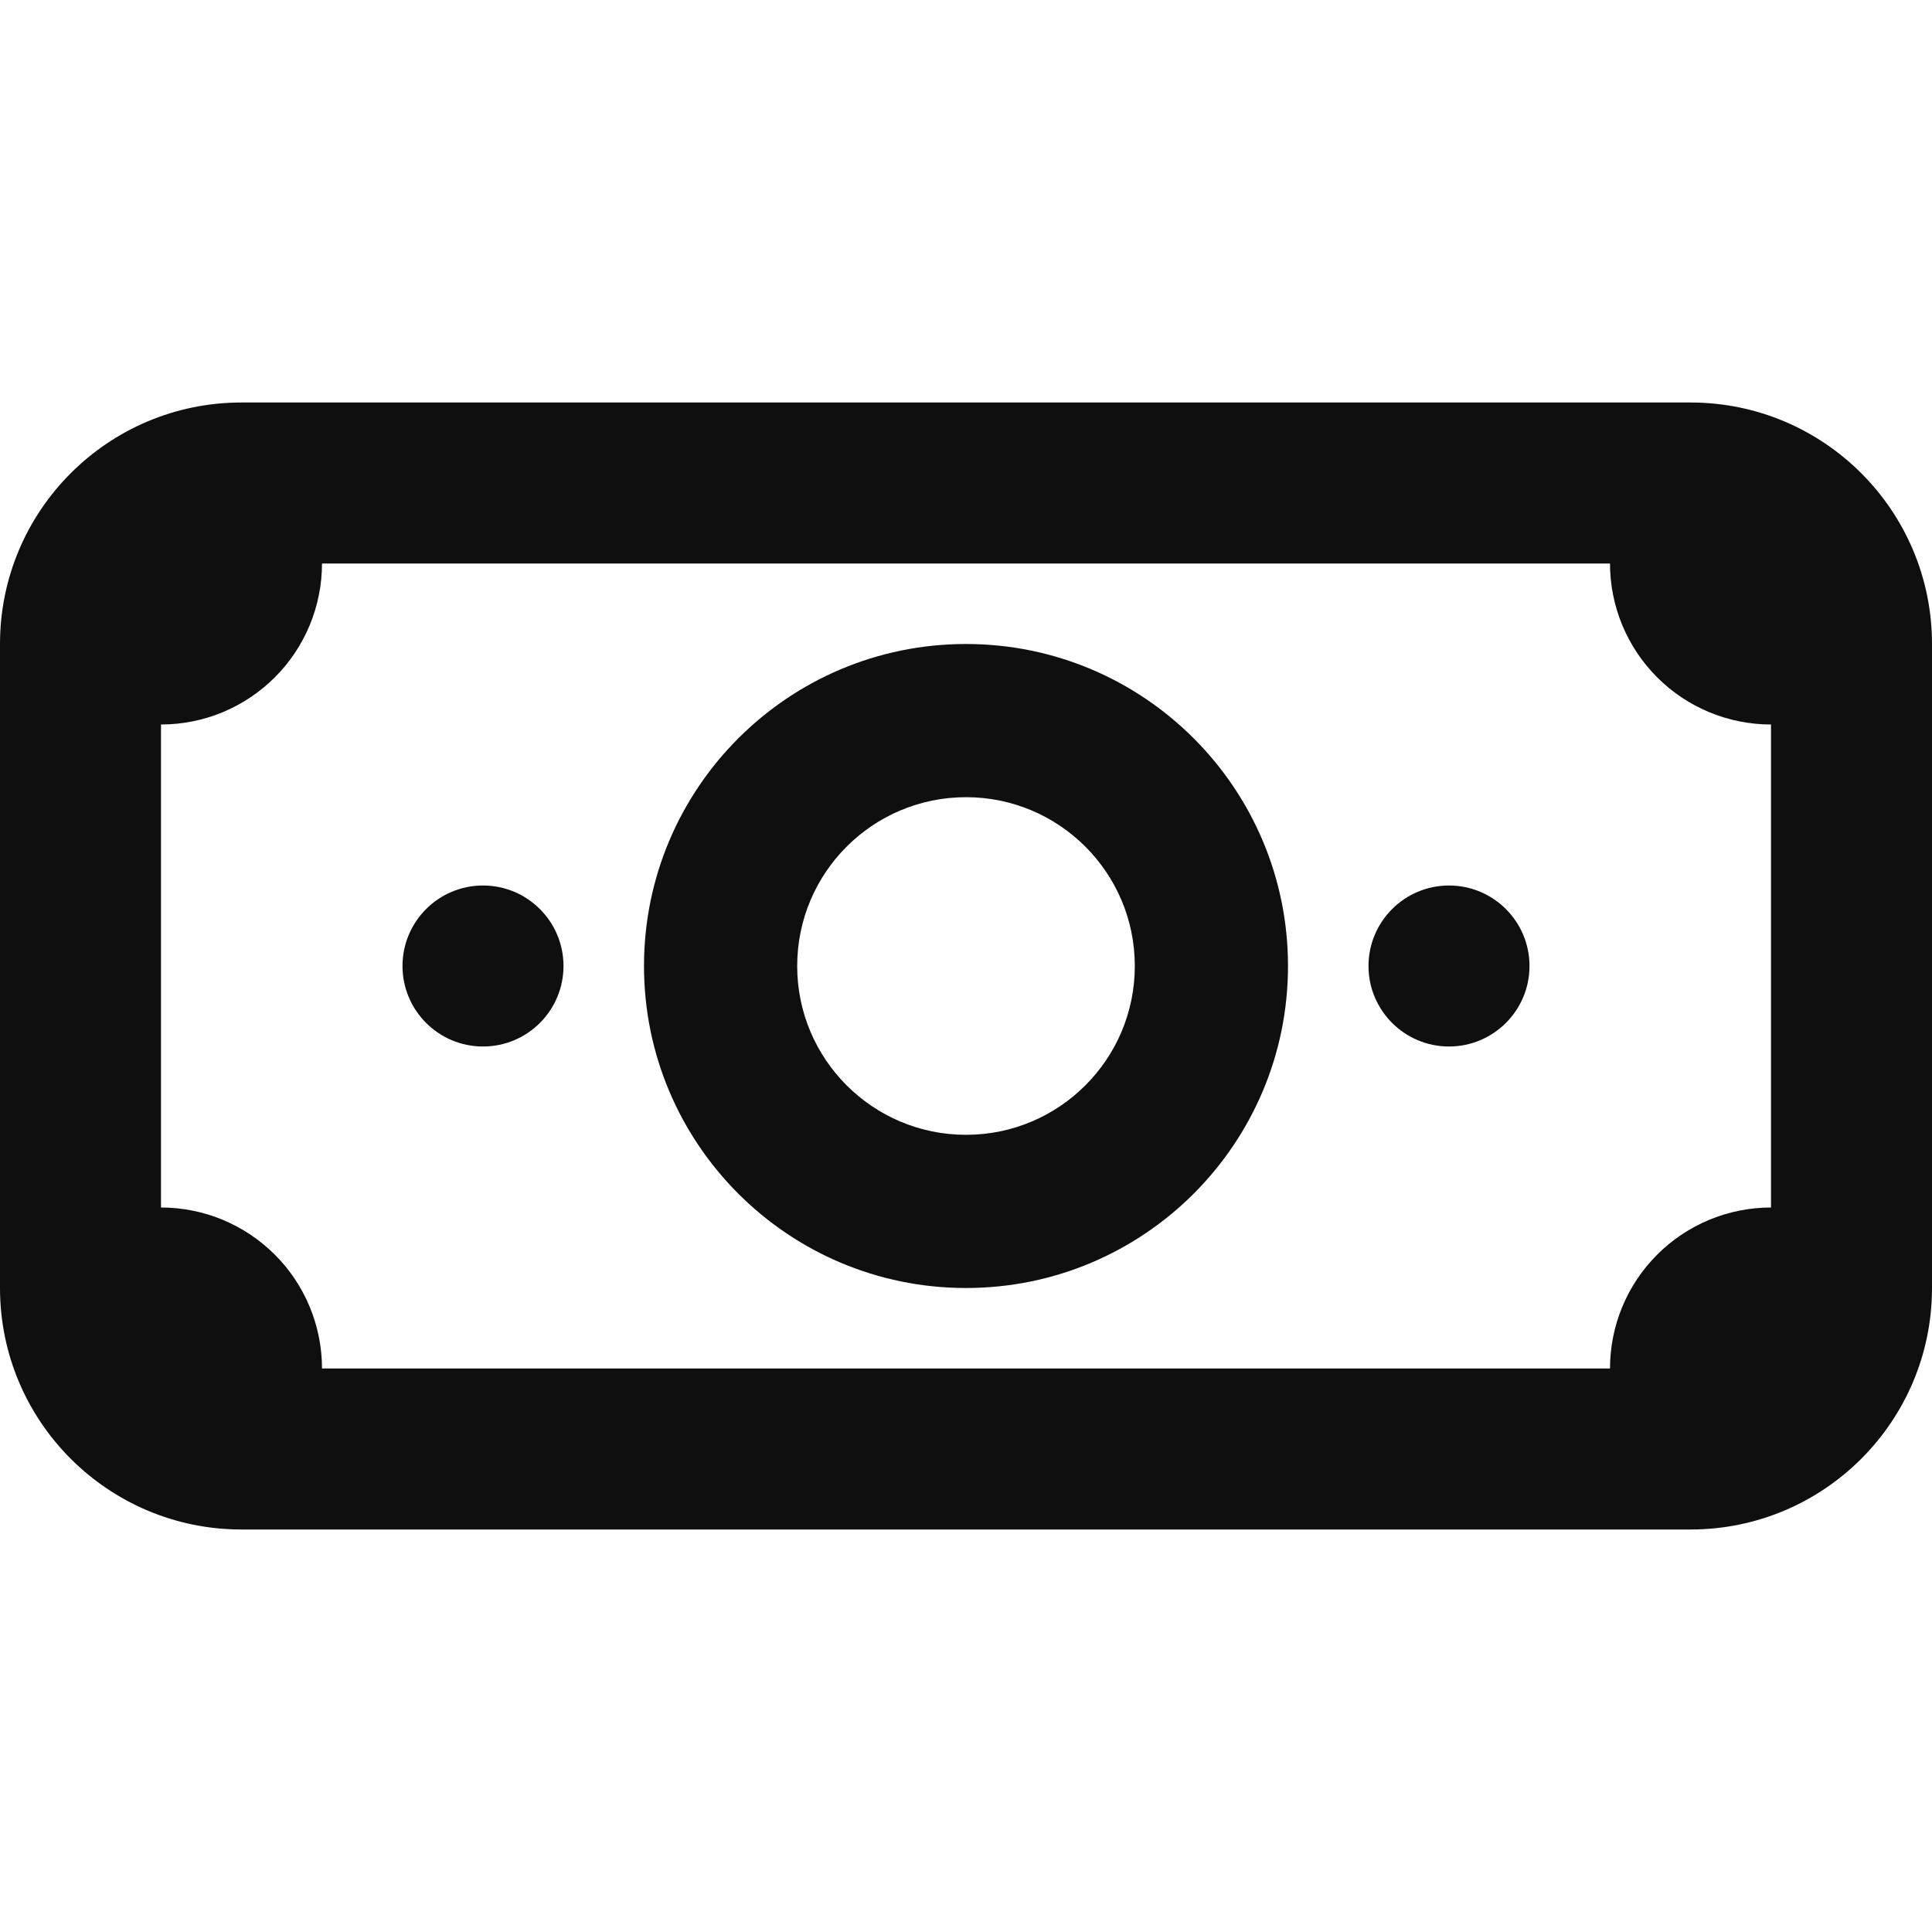
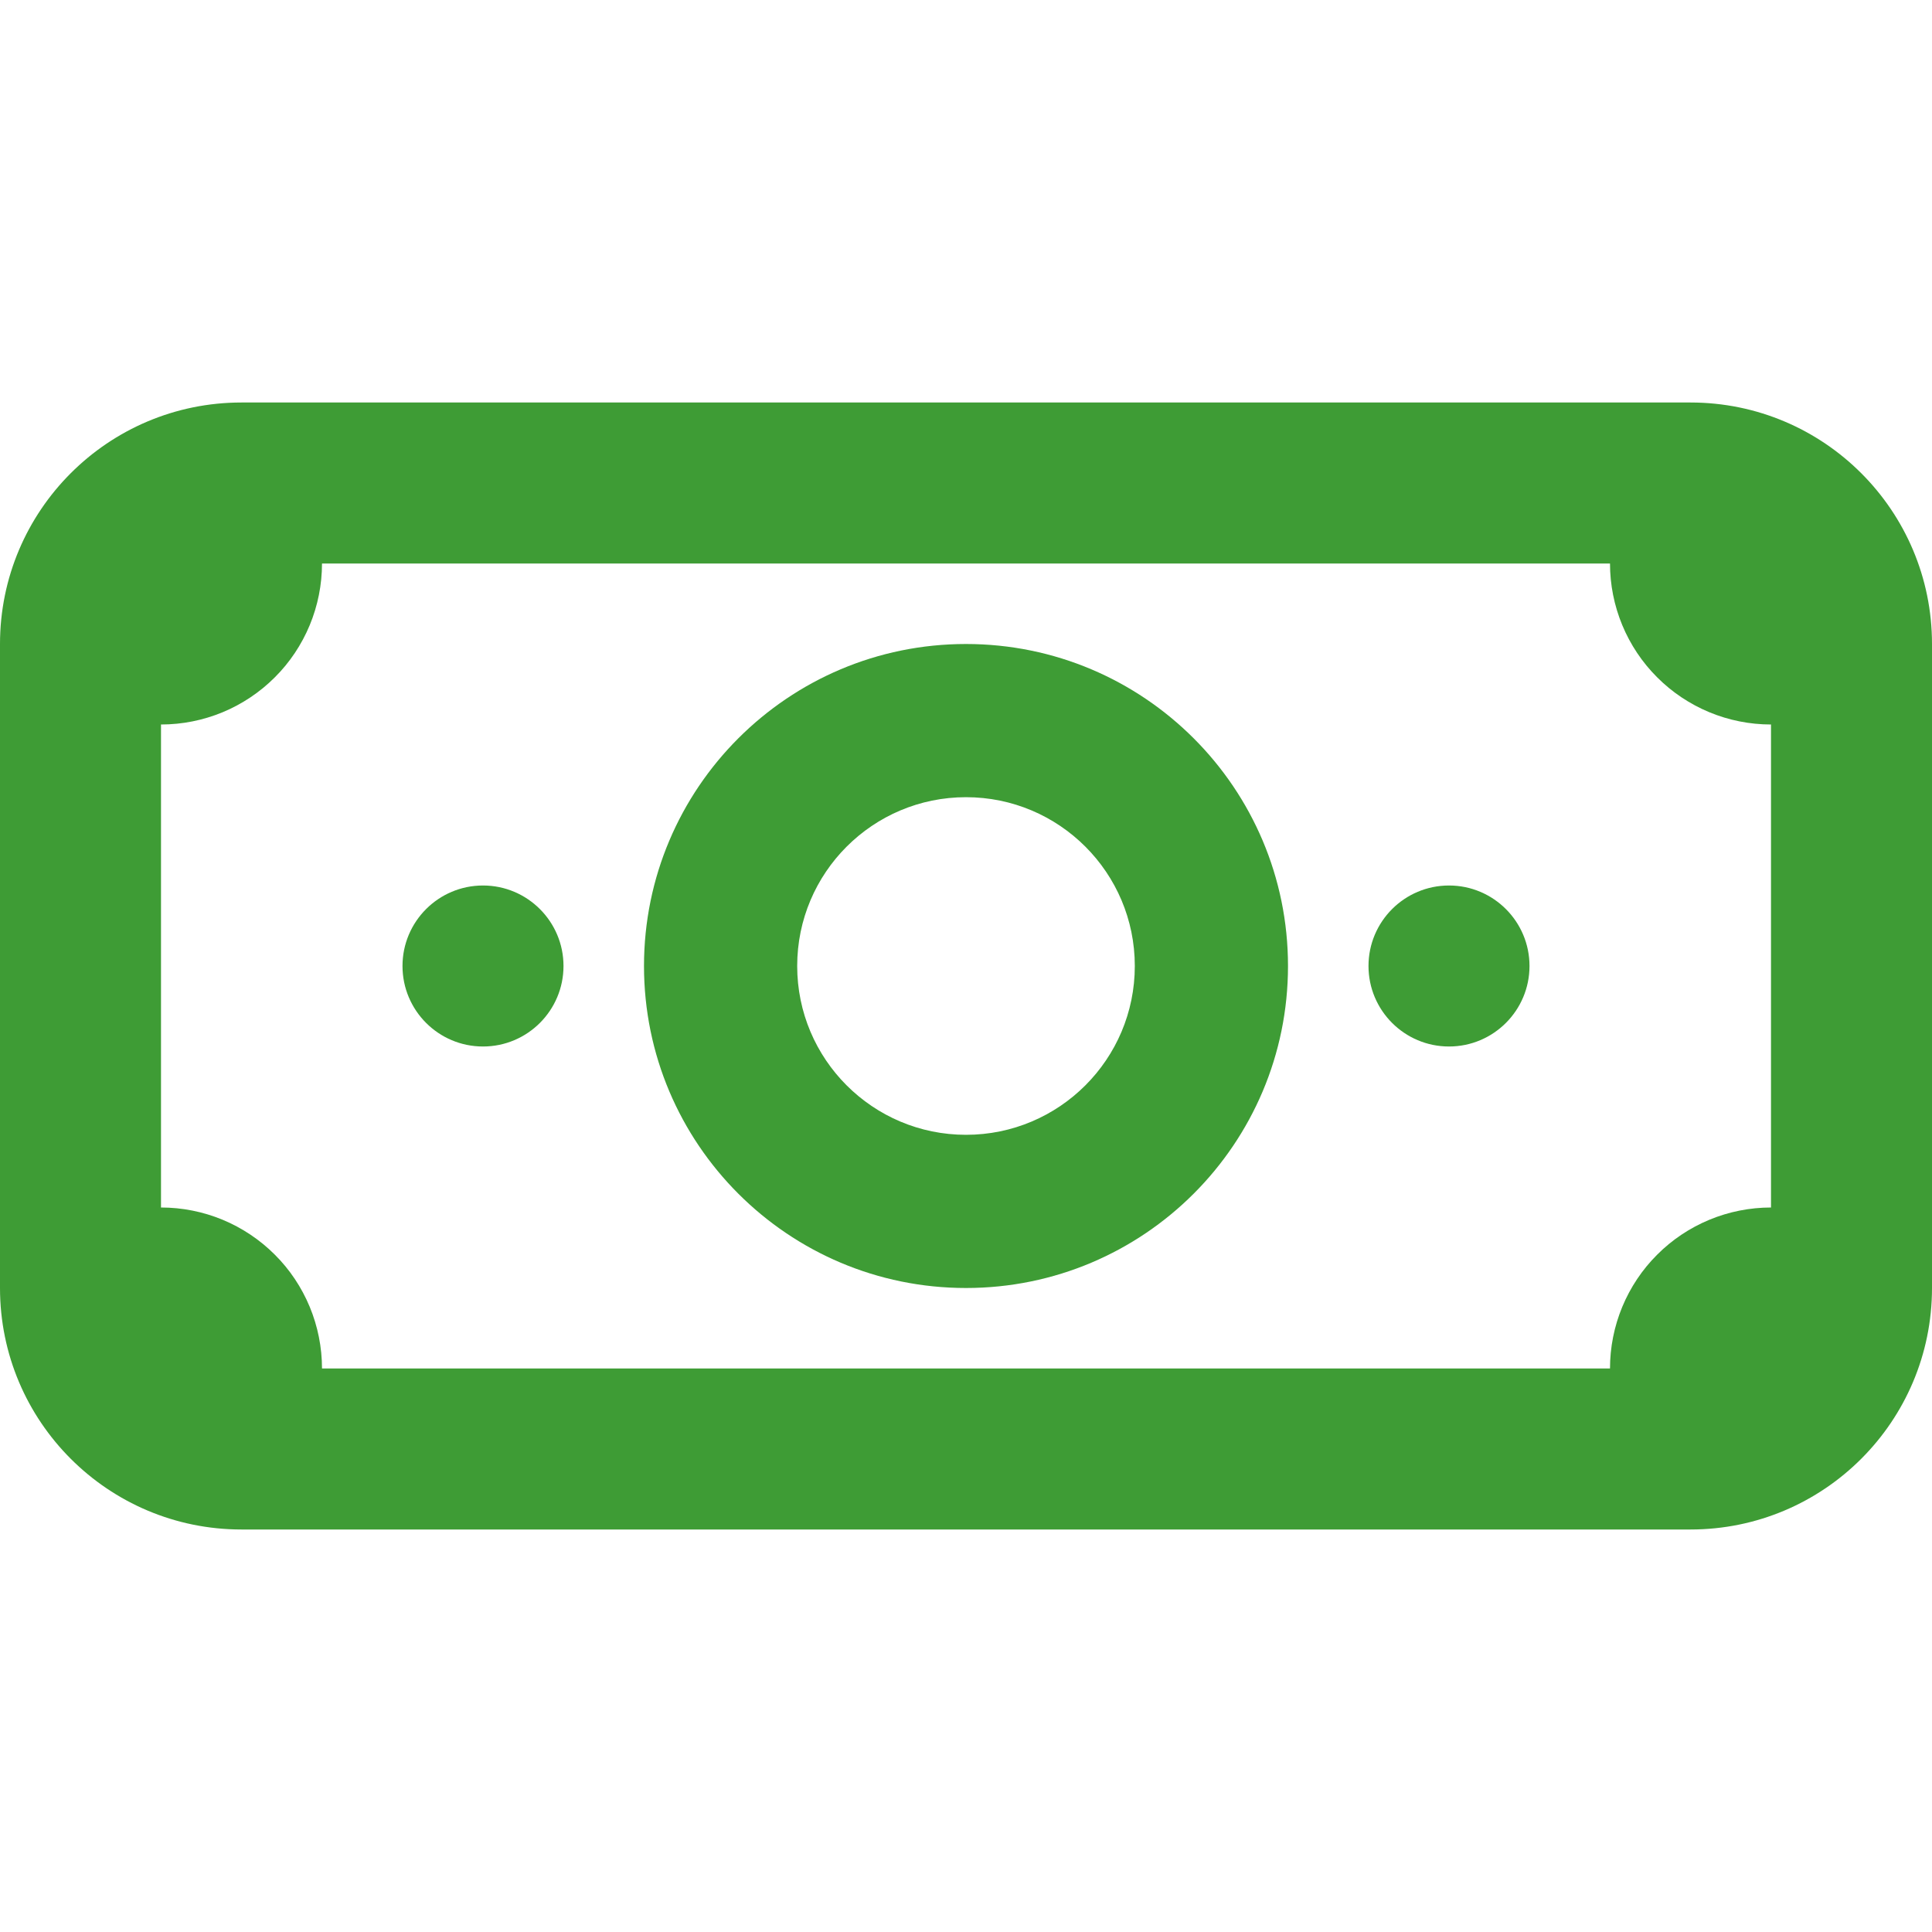
<svg xmlns="http://www.w3.org/2000/svg" width="800px" height="800px" viewBox="0 0 24 24" fill="none">
-   <path fill-rule="evenodd" clip-rule="evenodd" d="M12 16C14.209 16 16 14.209 16 12C16 9.791 14.209 8 12 8C9.791 8 8 9.791 8 12C8 14.209 9.791 16 12 16ZM12 14.097C10.842 14.097 9.903 13.158 9.903 12C9.903 10.842 10.842 9.903 12 9.903C13.158 9.903 14.097 10.842 14.097 12C14.097 13.158 13.158 14.097 12 14.097Z" fill="#0F0F0F" />
-   <path d="M7 12C7 12.552 6.552 13 6 13C5.448 13 5 12.552 5 12C5 11.448 5.448 11 6 11C6.552 11 7 11.448 7 12Z" fill="#0F0F0F" />
-   <path d="M18 13C18.552 13 19 12.552 19 12C19 11.448 18.552 11 18 11C17.448 11 17 11.448 17 12C17 12.552 17.448 13 18 13Z" fill="#0F0F0F" />
-   <path fill-rule="evenodd" clip-rule="evenodd" d="M21 5C22.657 5 24 6.343 24 8V16C24 17.657 22.657 19 21 19H3C1.343 19 0 17.657 0 16V8C0 6.343 1.343 5 3 5H21ZM4 7H20C20 7.263 20.052 7.523 20.152 7.765C20.253 8.008 20.4 8.229 20.586 8.414C20.771 8.6 20.992 8.747 21.235 8.848C21.477 8.948 21.737 9 22 9V15C21.737 15 21.477 15.052 21.235 15.152C20.992 15.253 20.771 15.4 20.586 15.586C20.4 15.771 20.253 15.992 20.152 16.235C20.052 16.477 20 16.737 20 17H4C4 16.737 3.948 16.477 3.848 16.235C3.747 15.992 3.6 15.771 3.414 15.586C3.228 15.4 3.008 15.253 2.765 15.152C2.523 15.052 2.263 15 2 15V9C2.263 9 2.523 8.948 2.765 8.848C3.008 8.747 3.228 8.6 3.414 8.414C3.6 8.229 3.747 8.008 3.848 7.765C3.948 7.523 4 7.263 4 7Z" fill="#0F0F0F" />
+   <path fill-rule="evenodd" clip-rule="evenodd" d="M12 16C14.209 16 16 14.209 16 12C16 9.791 14.209 8 12 8C9.791 8 8 9.791 8 12C8 14.209 9.791 16 12 16ZM12 14.097C10.842 14.097 9.903 13.158 9.903 12C9.903 10.842 10.842 9.903 12 9.903C13.158 9.903 14.097 10.842 14.097 12C14.097 13.158 13.158 14.097 12 14.097Z" fill="#3e9c35" />
+   <path d="M7 12C7 12.552 6.552 13 6 13C5.448 13 5 12.552 5 12C5 11.448 5.448 11 6 11C6.552 11 7 11.448 7 12Z" fill="#3e9c35" />
+   <path d="M18 13C18.552 13 19 12.552 19 12C19 11.448 18.552 11 18 11C17.448 11 17 11.448 17 12C17 12.552 17.448 13 18 13Z" fill="#3e9c35" />
+   <path fill-rule="evenodd" clip-rule="evenodd" d="M21 5C22.657 5 24 6.343 24 8V16C24 17.657 22.657 19 21 19H3C1.343 19 0 17.657 0 16V8C0 6.343 1.343 5 3 5H21ZM4 7H20C20 7.263 20.052 7.523 20.152 7.765C20.253 8.008 20.4 8.229 20.586 8.414C20.771 8.6 20.992 8.747 21.235 8.848C21.477 8.948 21.737 9 22 9V15C21.737 15 21.477 15.052 21.235 15.152C20.992 15.253 20.771 15.4 20.586 15.586C20.4 15.771 20.253 15.992 20.152 16.235C20.052 16.477 20 16.737 20 17H4C4 16.737 3.948 16.477 3.848 16.235C3.747 15.992 3.6 15.771 3.414 15.586C3.228 15.4 3.008 15.253 2.765 15.152C2.523 15.052 2.263 15 2 15V9C2.263 9 2.523 8.948 2.765 8.848C3.008 8.747 3.228 8.6 3.414 8.414C3.6 8.229 3.747 8.008 3.848 7.765C3.948 7.523 4 7.263 4 7Z" fill="#3e9c35" />
</svg>
